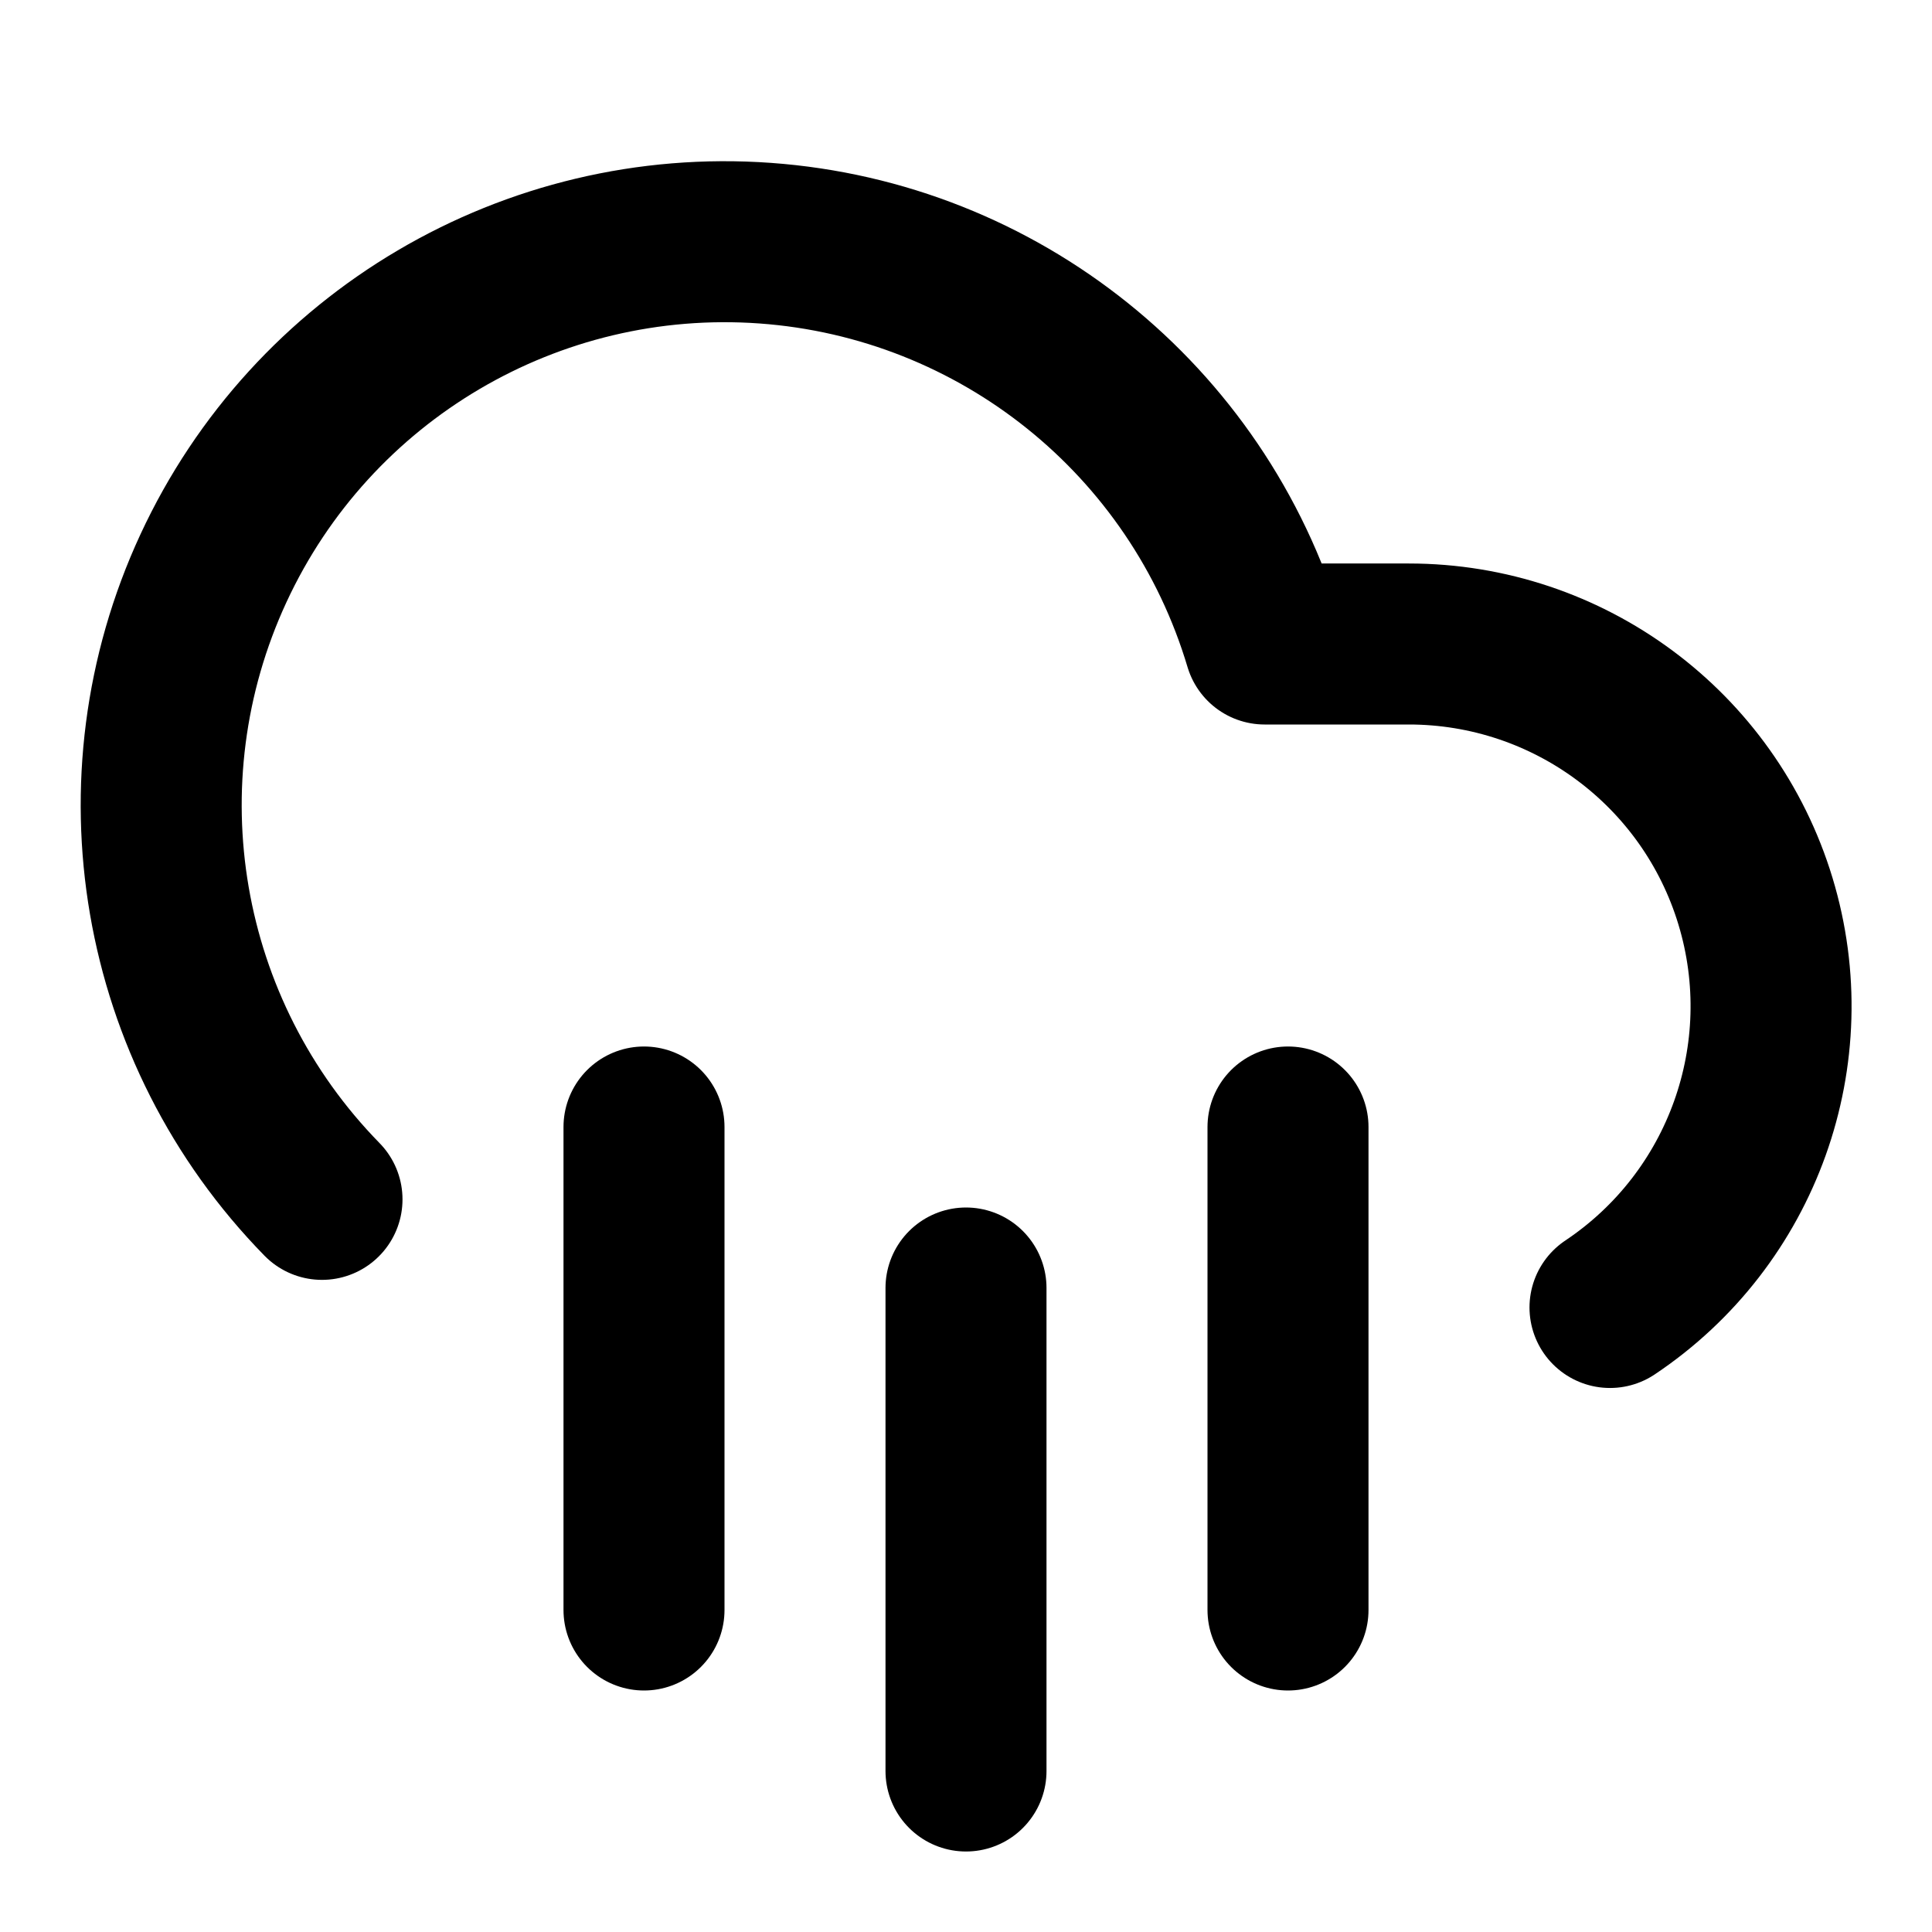
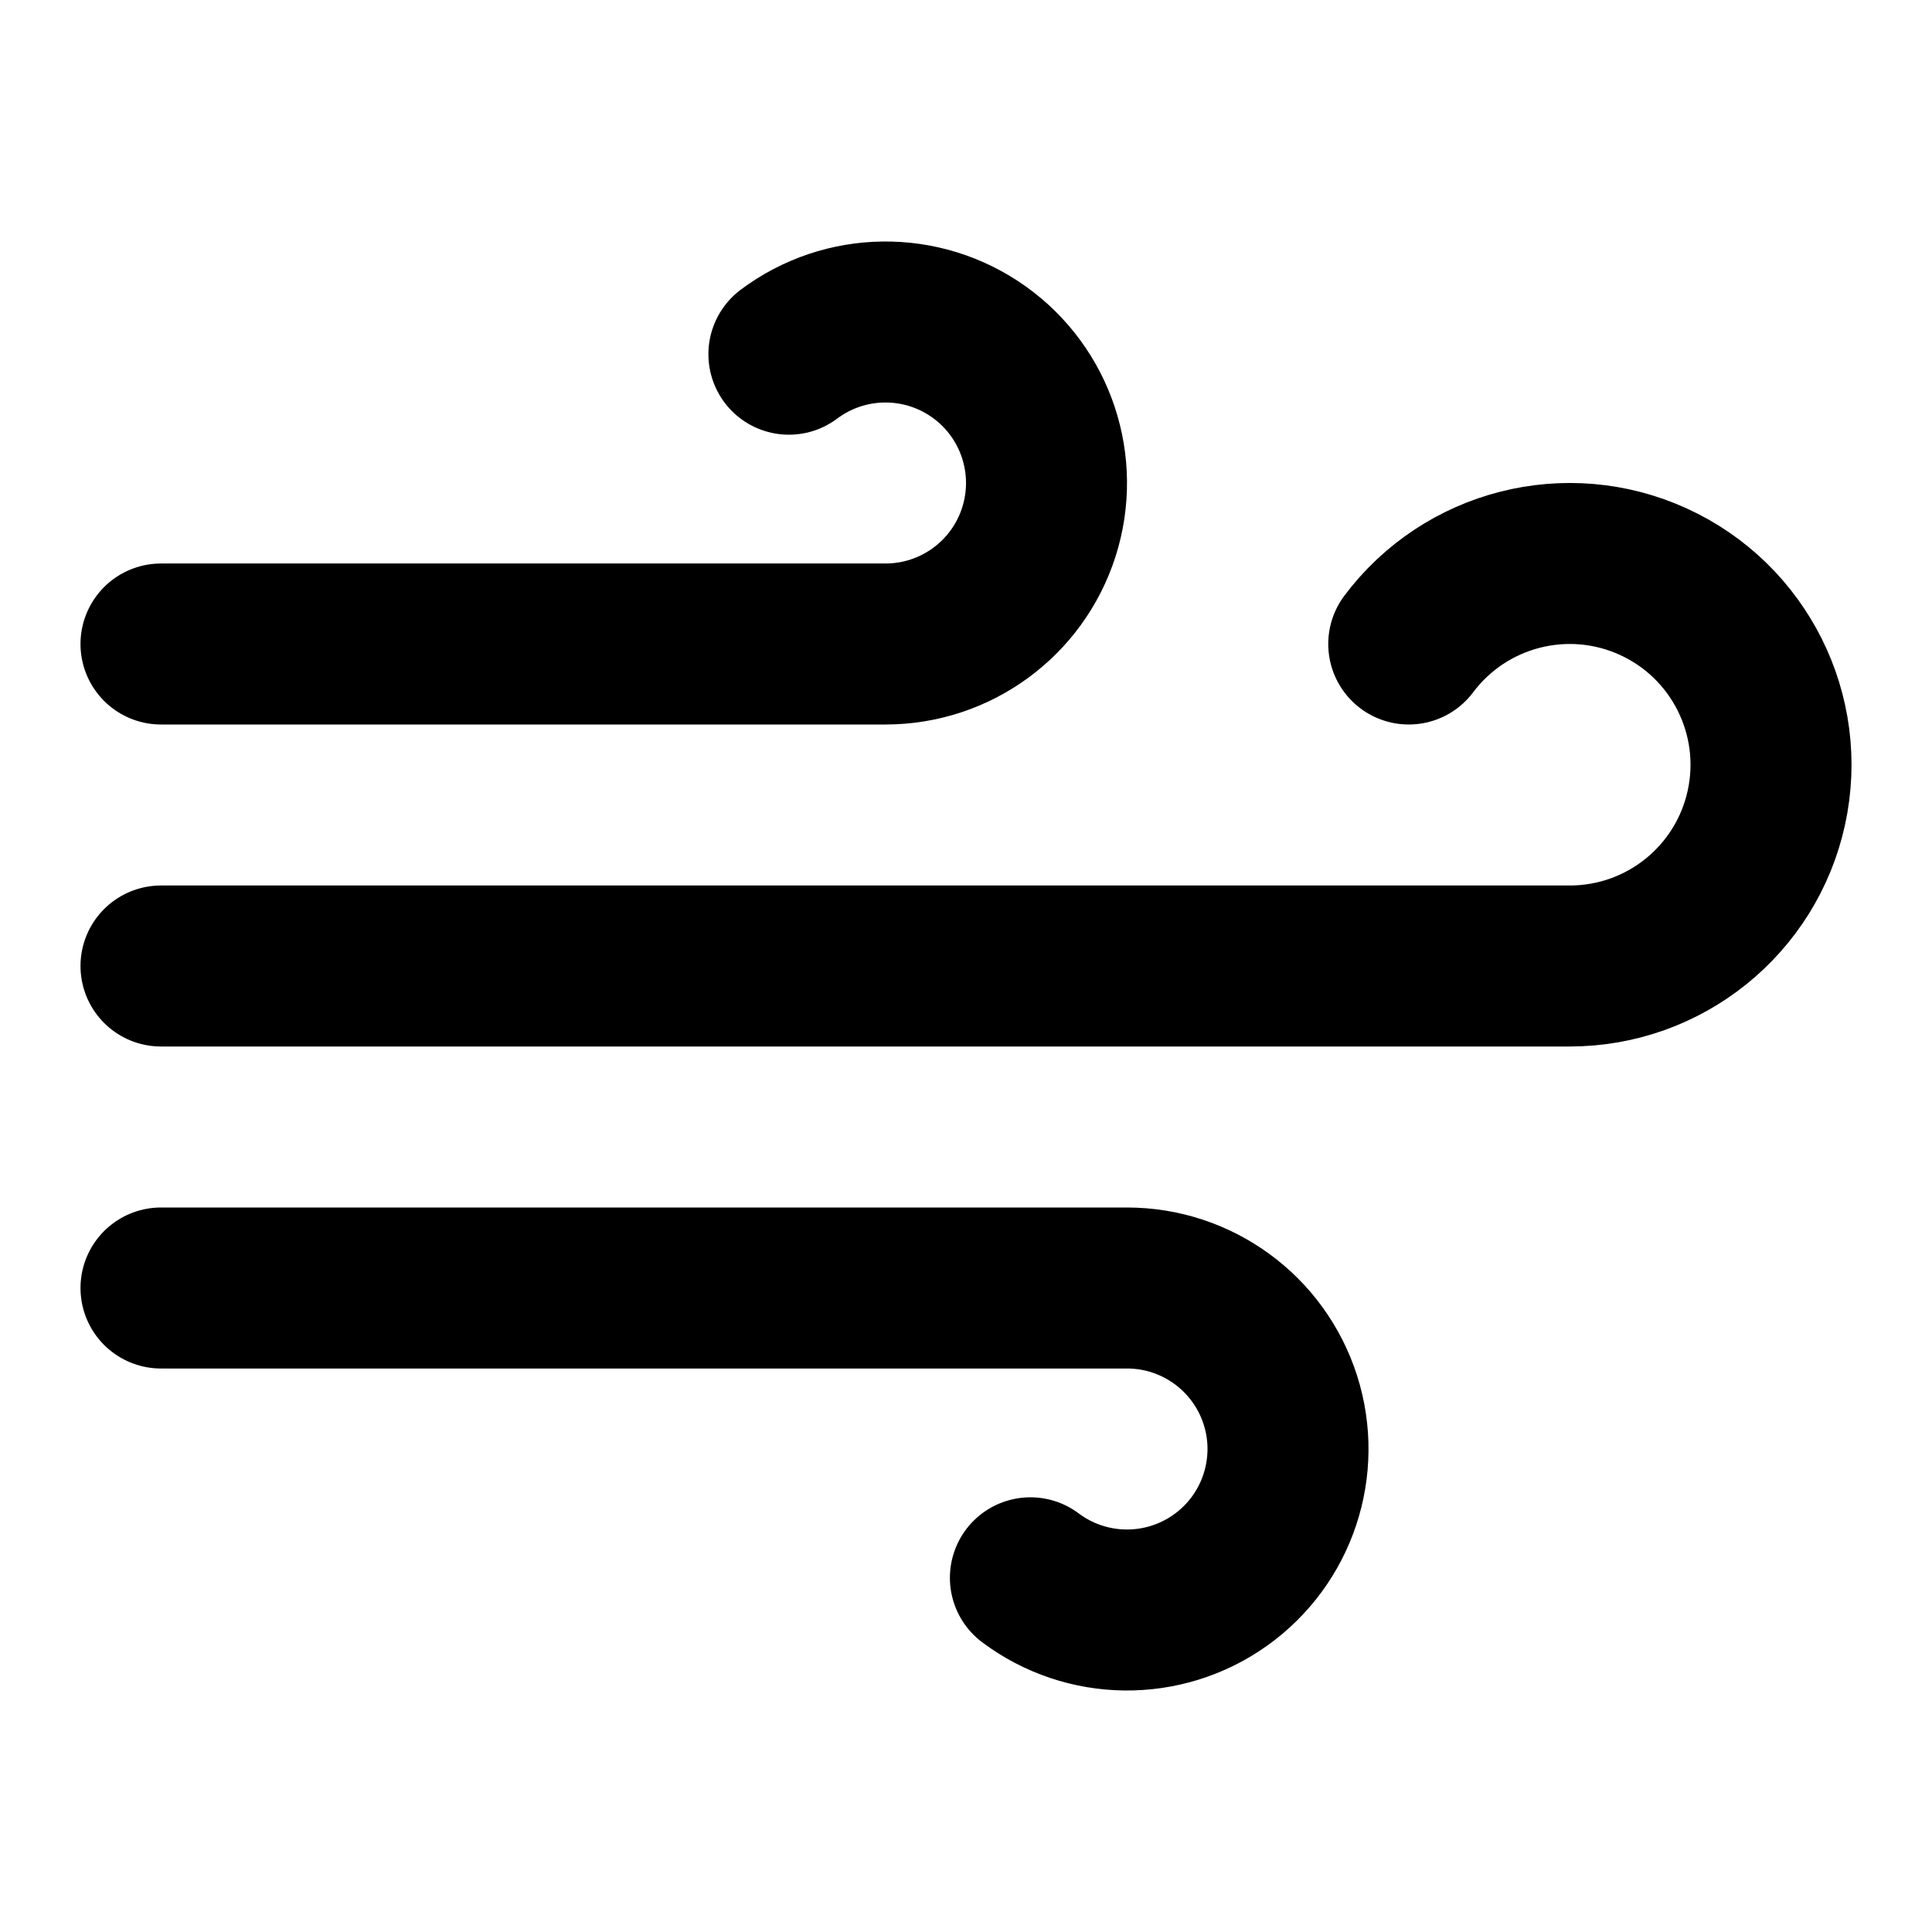
<svg xmlns="http://www.w3.org/2000/svg" width="24" height="24" viewBox="0 0 24 24" fill="none" stroke="currentColor" stroke-width="2" stroke-linecap="round" stroke-linejoin="round">
-   <path d="M4 14.899A7 7 0 1 1 15.71 8h1.79a4.5 4.5 0 0 1 2.5 8.242" />
-   <path d="M16 14v6" />
-   <path d="M8 14v6" />
-   <path d="M12 16v6" />
+   <path d="M12.8 19.6A2 2 0 1 0 14 16H2" />
+   <path d="M17.5 8a2.5 2.5 0 1 1 2 4H2" />
+   <path d="M9.8 4.4A2 2 0 1 1 11 8H2" />
</svg>
